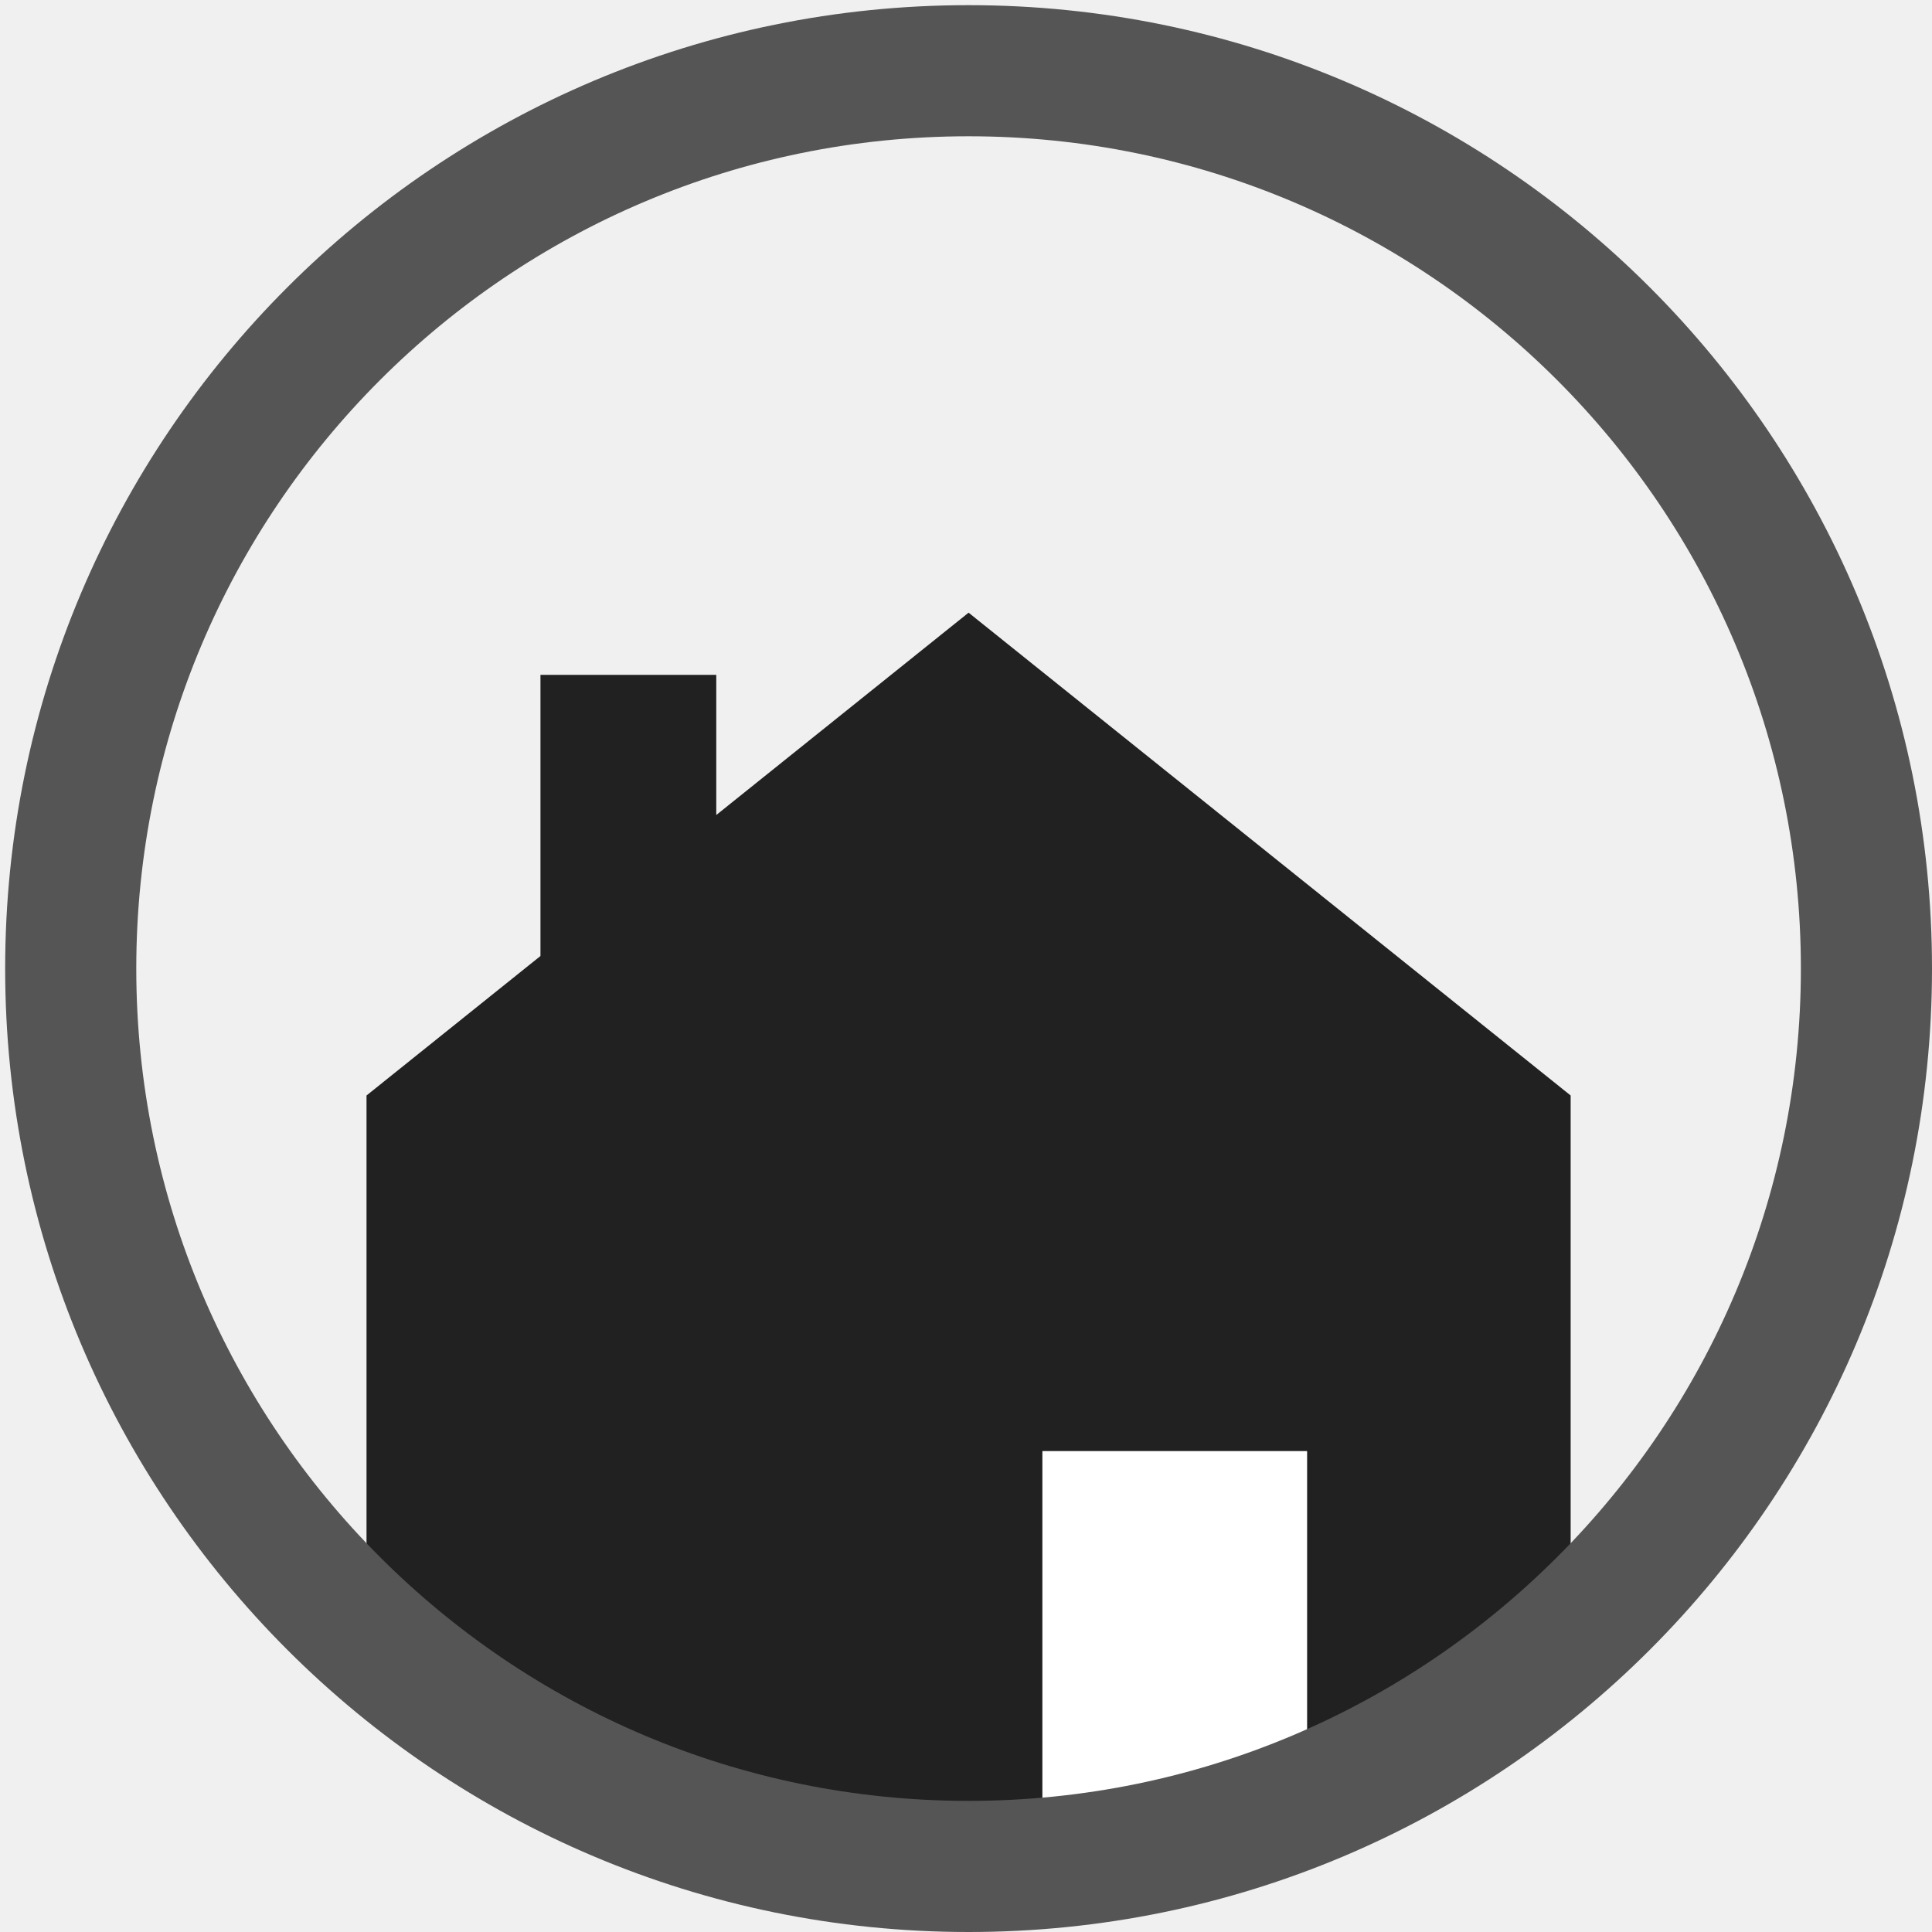
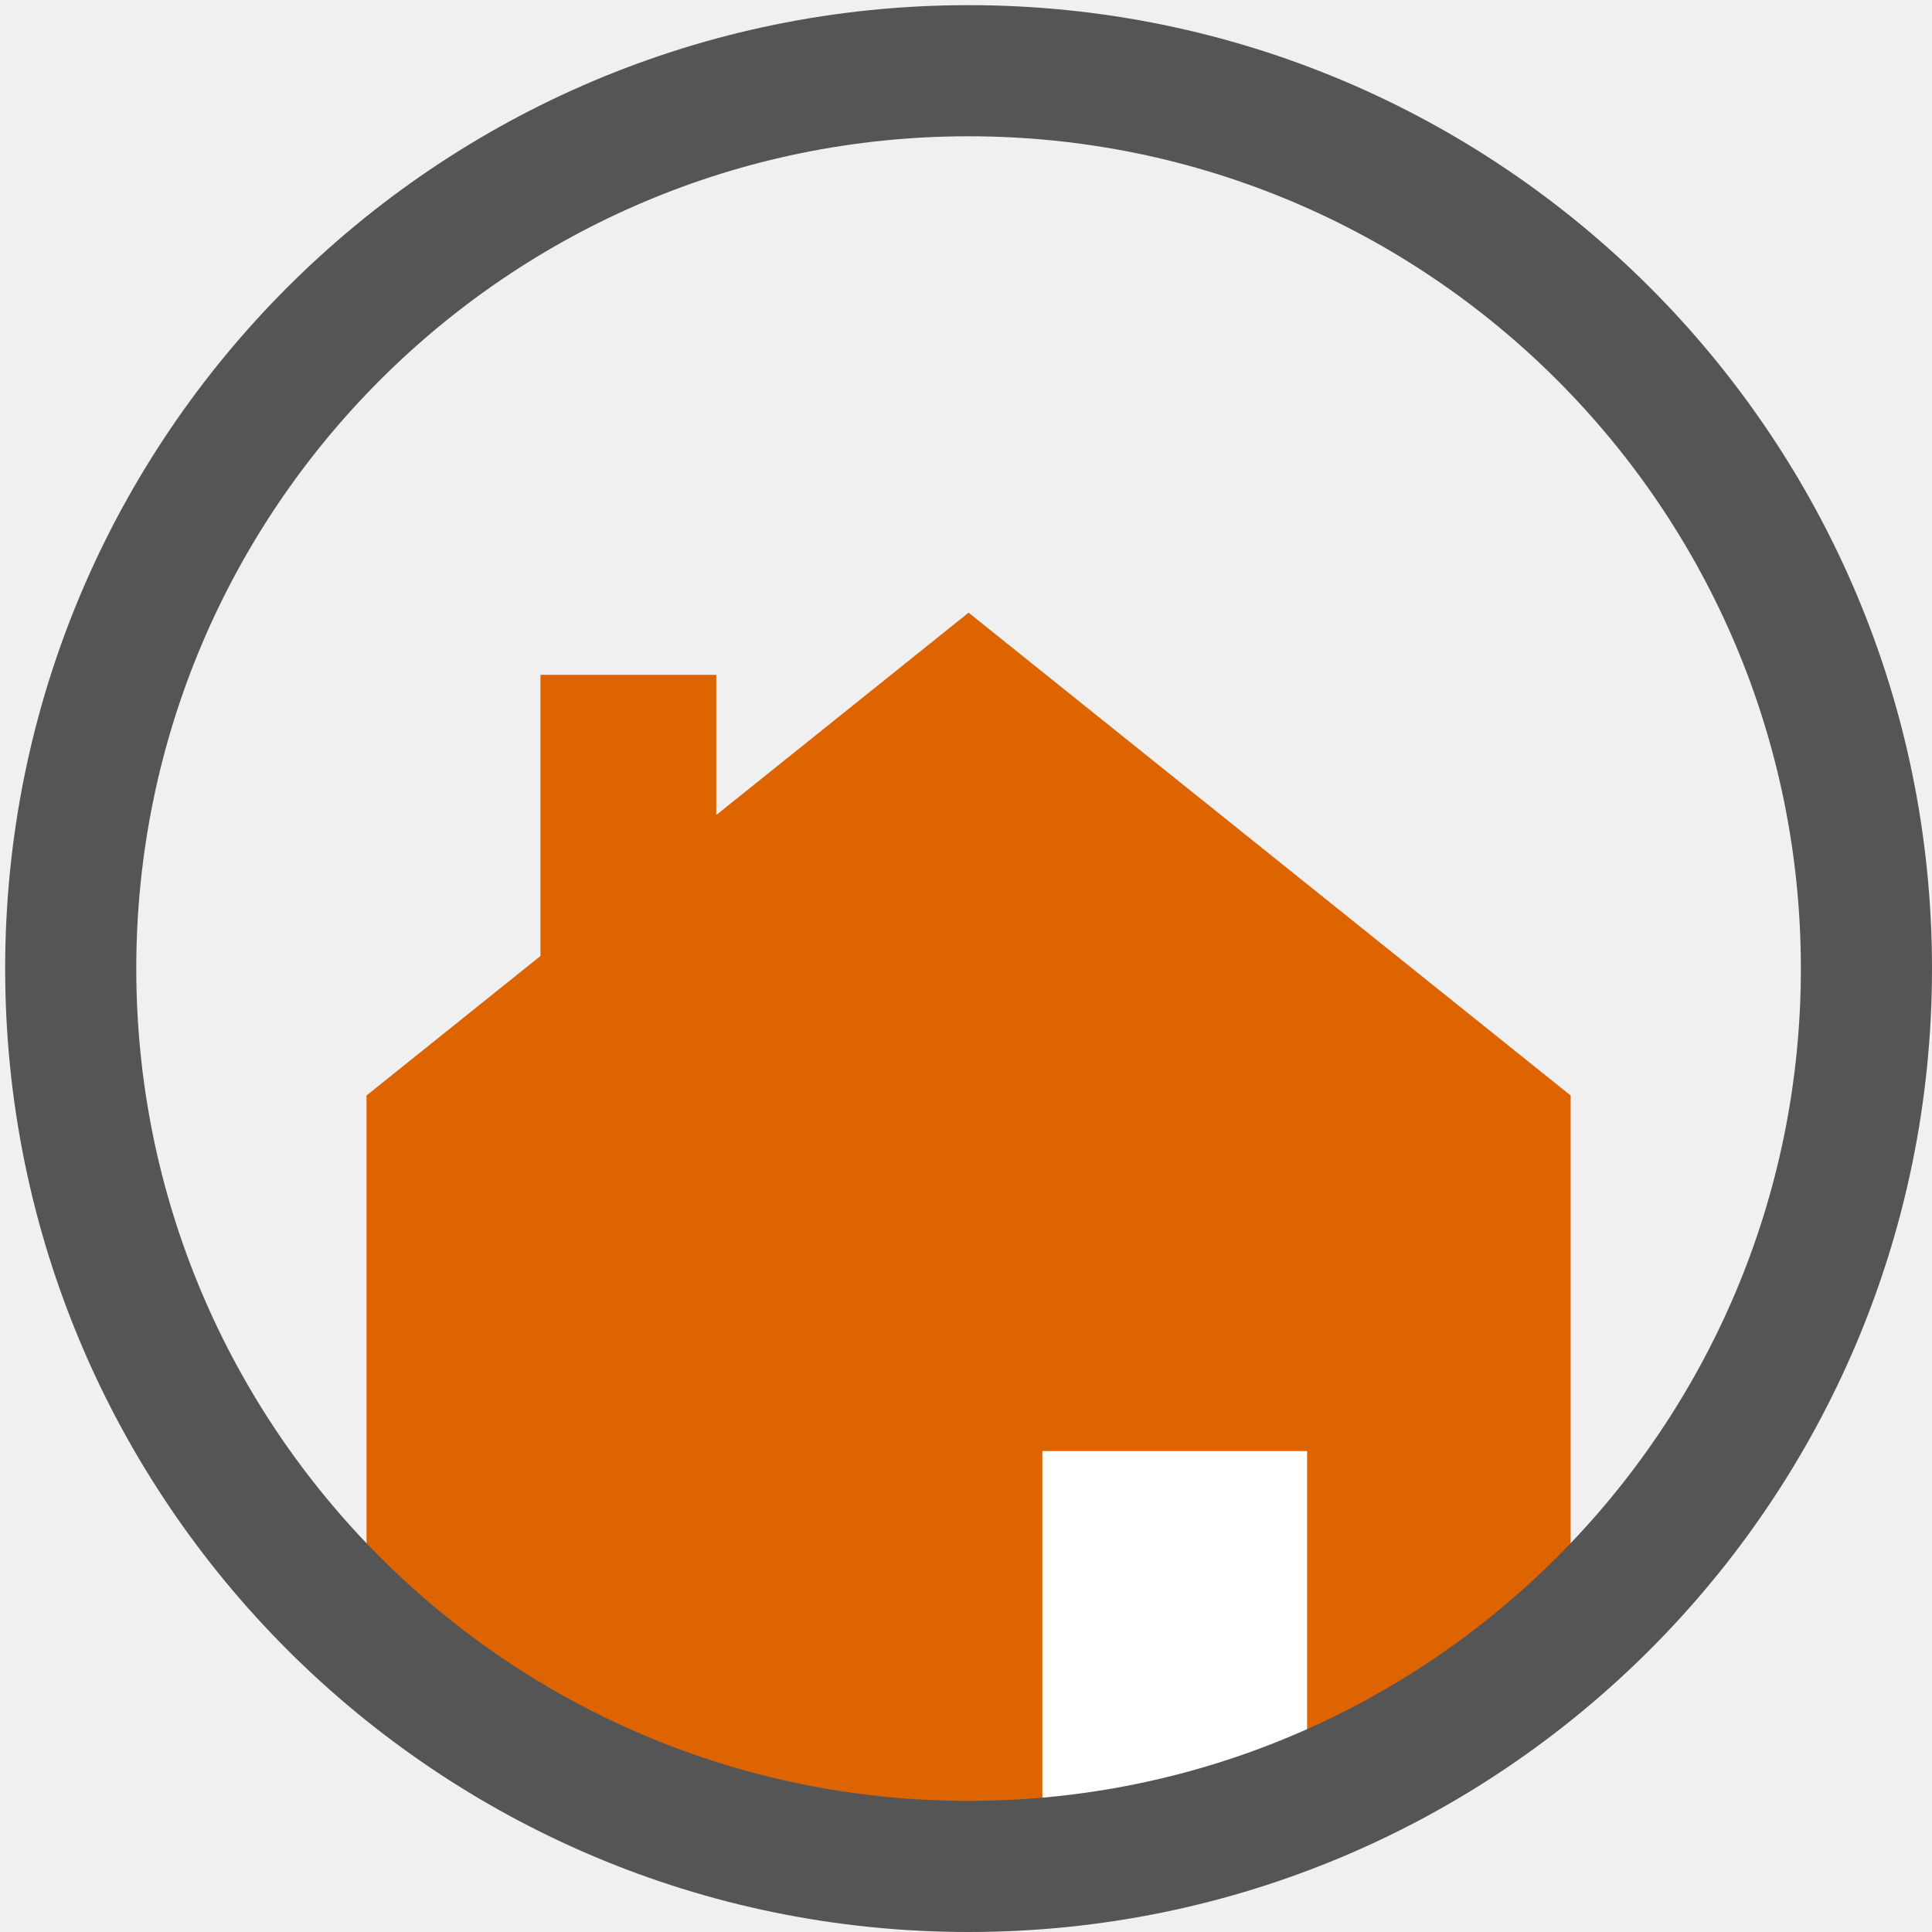
<svg xmlns="http://www.w3.org/2000/svg" version="1.1" id="Layer_1" x="0px" y="0px" width="500px" height="500px" viewBox="0 0 500 500" enable-background="new 0 0 500 500" xml:space="preserve">
-   <path fill="#212121" d="M250.668,158.558l-65.297,52.365v-36.271h-45.5v72.759l-45.017,36.101v155.977  c0,0,63.191,37.79,161.447,37.79c98.256,0,150.181-37.79,150.181-37.79V283.512L250.668,158.558z" />
+   <path fill="#DD6400" d="M250.668,158.558l-65.297,52.365v-36.271h-45.5v72.759l-45.018,36.101v155.978  c0,0,63.191,37.79,161.447,37.79s150.181-37.79,150.181-37.79V283.512L250.668,158.558z" />
  <rect x="269.767" y="375.535" fill="#FFFFFF" width="68.512" height="93.813" />
-   <path fill="#565555" d="M250.667,1.335C112.966,1.335,1.335,112.966,1.335,250.668C1.335,388.368,112.966,500,250.667,500  C388.37,500,500,388.368,500,250.668C500,112.966,388.37,1.335,250.667,1.335z M250.667,466.066  c-118.961,0-215.399-96.437-215.399-215.398s96.438-215.4,215.399-215.4c118.962,0,215.4,96.438,215.4,215.4  S369.63,466.066,250.667,466.066z" />
+   <path fill="#565555" d="M250.667,1.335C112.966,1.335,1.335,112.966,1.335,250.668C1.335,388.368,112.966,500,250.667,500  C388.369,500,500,388.368,500,250.668C500,112.966,388.369,1.335,250.667,1.335z M250.667,466.066  c-118.961,0-215.399-96.438-215.399-215.398s96.438-215.4,215.399-215.4c118.962,0,215.399,96.438,215.399,215.4  S369.63,466.066,250.667,466.066z" />
</svg>
